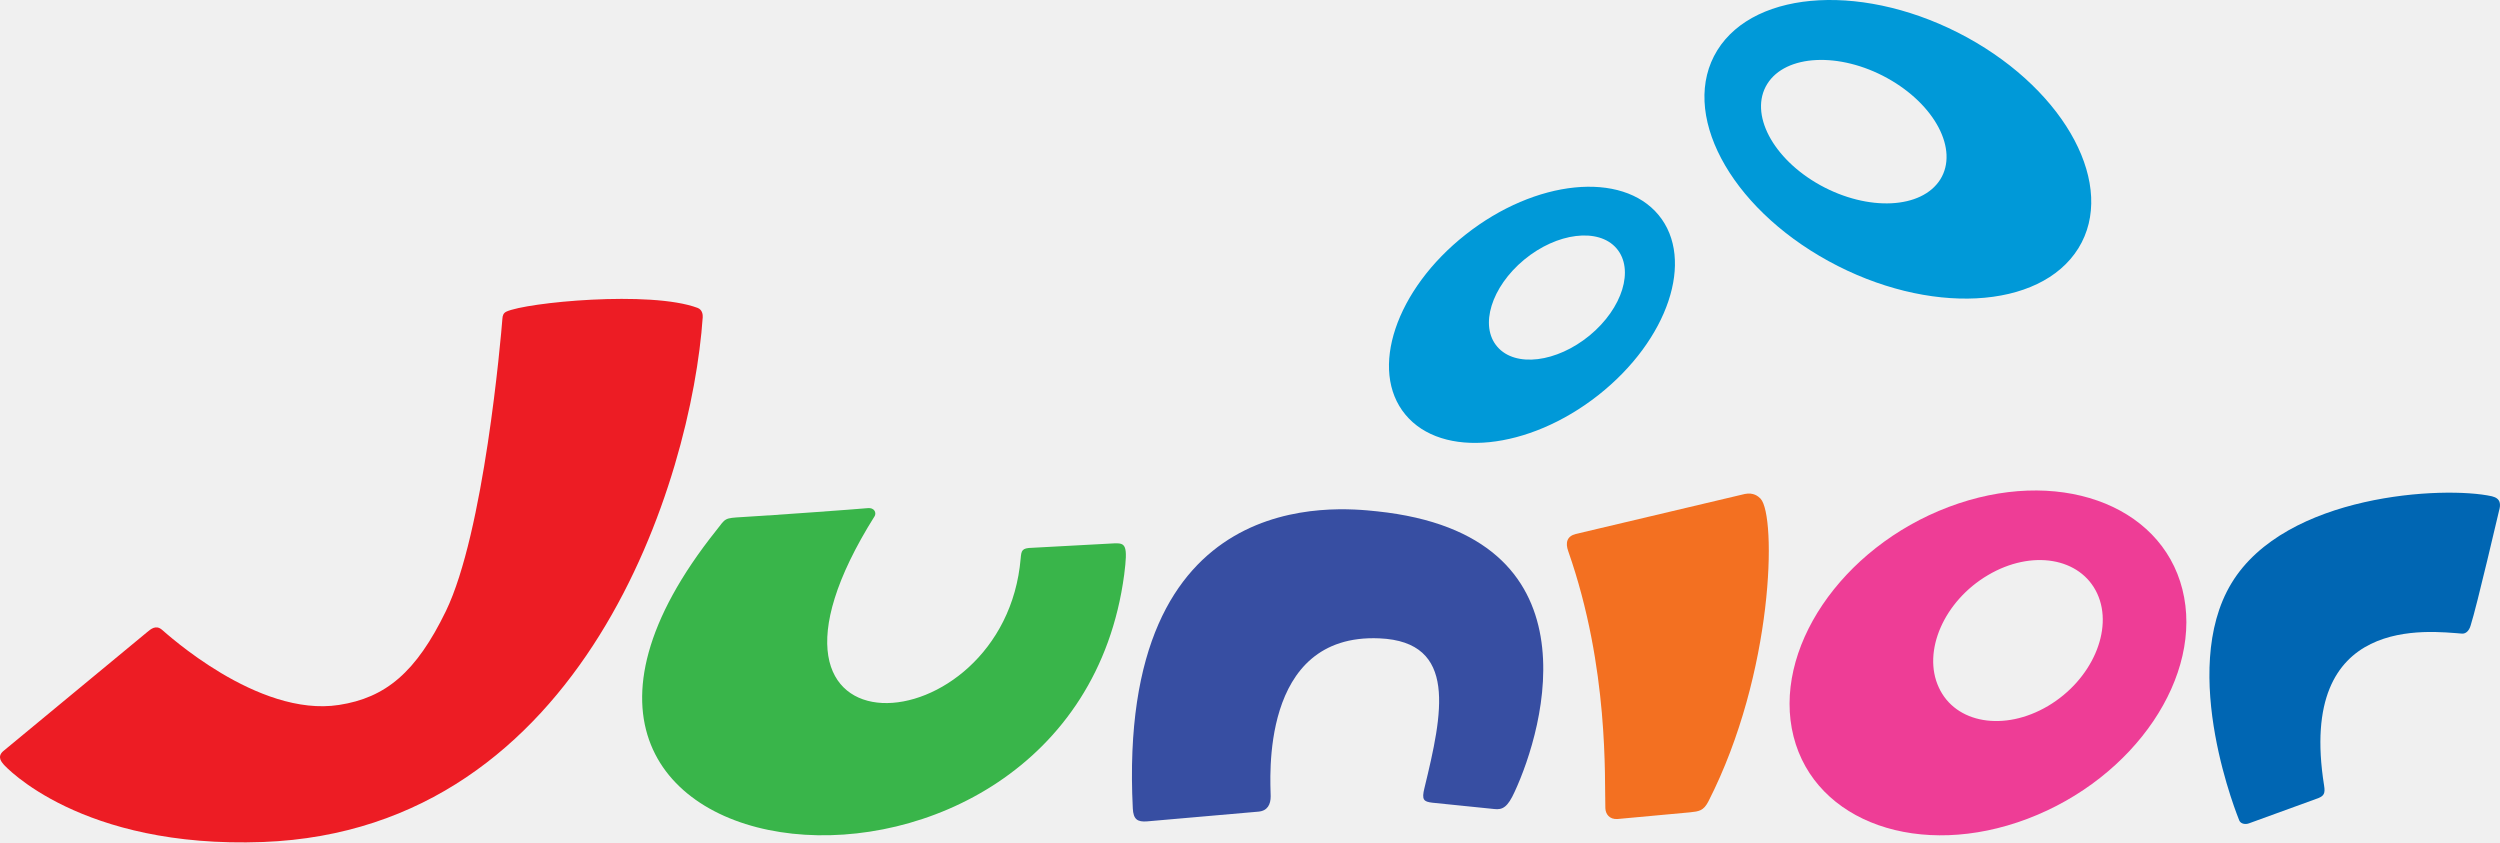
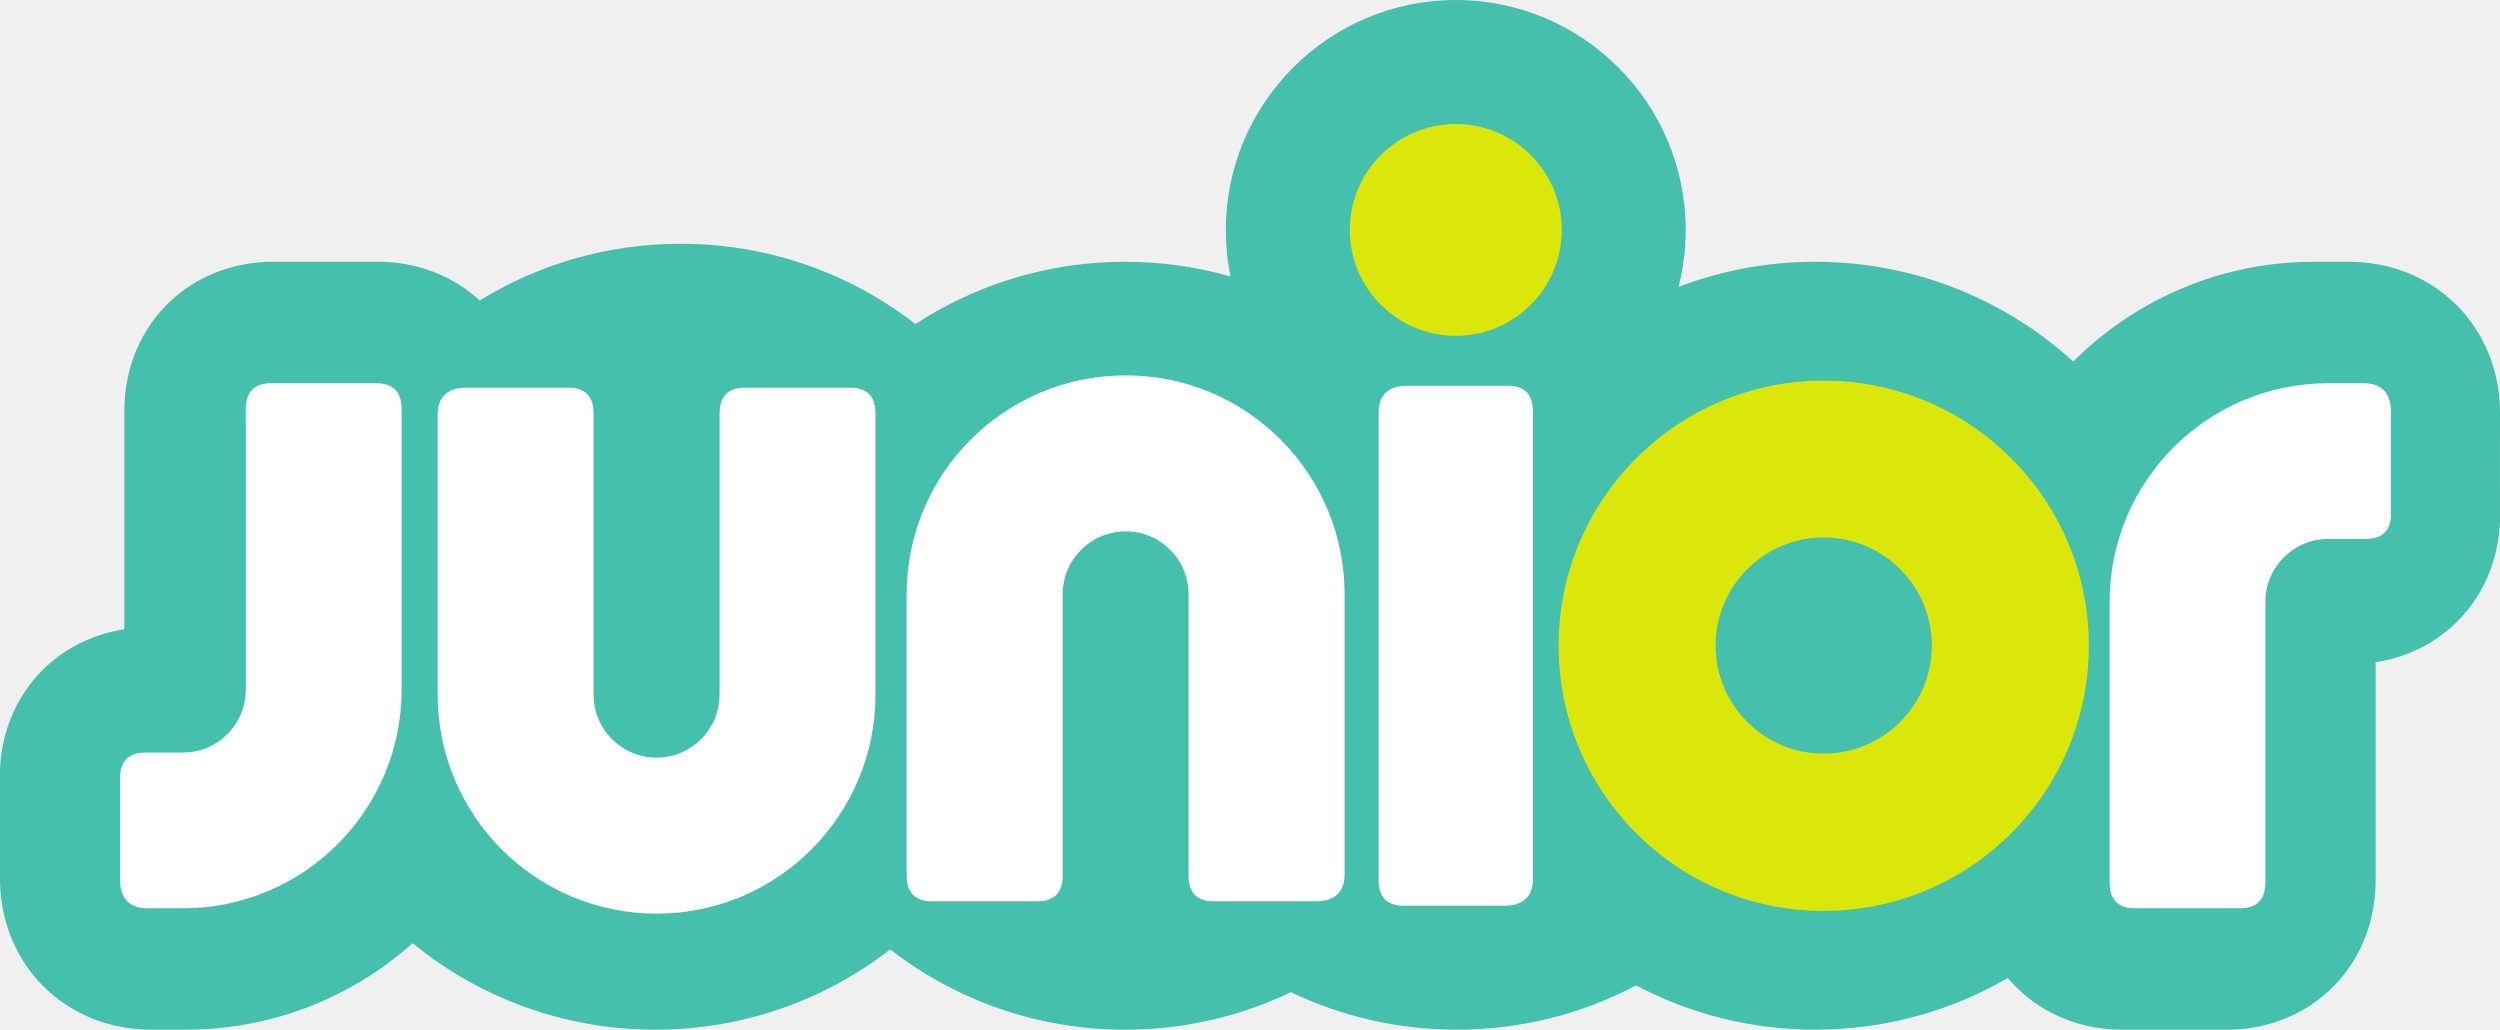
- <svg xmlns="http://www.w3.org/2000/svg" version="1.1" width="474.957" height="160.042" viewBox="0 0 474.957 160.042" id="Ebene_1" xml:space="preserve">
-   <defs id="defs14" />
-   <path d="m 270.622,149.7 c -0.555,2.236 -0.178,2.604 1.508,2.801 0,0 11.737,1.199 11.747,1.199 1.629,0.207 2.579,-0.42 3.865,-3.24 5.614,-12.082 16.305,-48.863 -26.134,-53.317 -7.5,-0.785 -49.49,-5.442 -46.395,56.446 0.101,2.073 0.874,2.604 2.715,2.458 3.692,-0.308 21.078,-1.846 21.127,-1.846 1.774,-0.146 2.352,-1.397 2.352,-2.917 0,-2.724 -2.265,-31.011 20.668,-30.009 14.967,0.652 11.969,14.326 8.549,28.424 z" id="path13" style="fill:#374ea2" />
-   <path d="m 307.311,155.598 c -1.572,0.111 -2.285,-0.97 -2.322,-2.053 -0.178,-5.508 0.748,-26.541 -7.038,-48.791 -0.612,-1.693 -0.227,-2.892 1.421,-3.307 0.01,-0.005 32.116,-7.601 32.116,-7.601 1.644,-0.333 2.544,0.439 2.993,0.896 3.055,3.317 2.539,33.074 -9.901,57.485 -0.94,1.831 -1.794,1.917 -3.509,2.103 -0.405,0.035 -13.709,1.259 -13.761,1.268 z" id="path15" style="fill:#f37021" />
-   <path d="m 96.189,59.21 c 3.731,-1.755 27.368,-4.072 36.351,-0.713 0.916,0.358 0.992,1.32 0.965,1.769 -2.093,30.515 -22.356,97.395 -83.546,99.7 -34.705,1.296 -49.008,-14.437 -49.235,-14.696 -0.333,-0.415 -1.397,-1.466 -0.086,-2.586 0,0 27.297,-22.563 27.304,-22.581 0.713,-0.587 1.649,-1.421 2.781,-0.501 0.679,0.536 18.185,16.734 33.676,14.326 8.869,-1.365 14.661,-6.189 20.308,-17.815 7.231,-14.933 10.439,-51.674 10.74,-55.565 0.032,-0.605 0.197,-1.069 0.743,-1.338 z" id="path17" style="fill:#ed1c24" />
-   <path d="m 423.957,110.78 c 10.291,-16.961 40.411,-18.504 49.467,-16.495 1.705,0.42 1.698,1.547 1.345,2.771 -0.03,0.044 -4.173,17.988 -5.402,21.811 -0.304,1.027 -0.935,1.562 -1.644,1.508 -6.059,-0.429 -31.403,-3.924 -26.186,28.861 0.257,1.537 -0.072,1.962 -1.088,2.391 -0.02,0 -13.173,4.795 -13.183,4.795 -0.627,0.242 -1.547,0.136 -1.841,-0.54 -0.012,-0.067 -11.72,-28.215 -1.468,-45.102 z" id="path19" style="fill:#0066b3" />
-   <path d="m 414.616,111.959 c -4.131,-16.364 -24.032,-23.353 -44.426,-15.636 -20.409,7.722 -33.58,27.227 -29.446,43.597 4.141,16.344 24.046,23.36 44.441,15.639 20.409,-7.724 33.562,-27.25 29.431,-43.599 z m -25.53,22.168 c -8.309,4.911 -17.613,3.336 -20.749,-3.529 -3.176,-6.843 0.997,-16.411 9.326,-21.324 8.309,-4.926 17.608,-3.364 20.779,3.504 3.151,6.846 -1.041,16.426 -9.355,21.349 z" id="path21" style="fill:#ee3d96;fill-rule:evenodd" />
-   <path d="m 315.109,40.856 c -6.969,-8.43 -23.383,-6.772 -36.669,3.712 -13.289,10.459 -18.417,25.771 -11.448,34.189 6.964,8.44 23.378,6.782 36.674,-3.697 13.269,-10.466 18.398,-25.764 11.443,-34.204 z m -13.092,22.864 c -6.266,5.158 -14.118,6.13 -17.544,2.169 -3.445,-3.966 -1.152,-11.374 5.091,-16.552 6.241,-5.153 14.128,-6.12 17.539,-2.159 3.435,3.986 1.162,11.379 -5.086,16.542 z" id="path23" style="fill:#0099d8;fill-rule:evenodd" />
-   <path d="m 373.72,7.111 c -18.958,-10.367 -40.198,-9.269 -47.461,2.443 -7.268,11.752 2.209,29.68 21.149,40.058 18.938,10.377 40.174,9.284 47.454,-2.453 7.253,-11.722 -2.199,-29.651 -21.142,-40.048 z m -5.094,26.971 c -3.534,5.619 -13.699,6.113 -22.793,1.108 -9.052,-5.007 -13.593,-13.625 -10.084,-19.247 3.504,-5.614 13.719,-6.113 22.788,-1.108 9.089,5.015 13.595,13.622 10.088,19.247 z" id="path25" style="fill:#0099d8;fill-rule:evenodd" />
-   <path d="m 211.794,103.221 c 2.038,-0.044 2.507,0.348 1.784,5.952 -9.79,73.61 -132.403,60.437 -77.49,-8.42 1.836,-2.327 1.407,-2.315 5.017,-2.525 6.174,-0.36 21.927,-1.513 23.647,-1.683 1.528,-0.163 1.735,0.992 1.417,1.513 -30.139,47.967 24.698,44.021 27.743,8.011 0.126,-1.498 0.252,-1.957 2.159,-1.996 0.01,0.002 15.703,-0.851 15.722,-0.851 z" id="path27" style="fill:#39b54a" />
+ <svg xmlns="http://www.w3.org/2000/svg" height="247.12" width="600" version="1.1" viewBox="0 0 158.75 65.385">
+   <g transform="translate(-82.878 43.957)">
+     <path d="m241.63-17.751c0-1.898-0.52-3.72-1.5-5.262-1.71-2.703-4.72-4.318-8.05-4.318l-2.27-0.003c-5.96 0-11.36 2.423-15.28 6.332-4.33-3.934-10.08-6.332-16.39-6.332-3.05 0-5.98 0.566-8.67 1.593 0.29-1.158 0.45-2.37 0.45-3.618 0-8.049-6.55-14.598-14.6-14.598s-14.6 6.549-14.6 14.598c0 1.016 0.1 2.003 0.3 2.957-2.13-0.606-4.37-0.932-6.7-0.932-4.91 0-9.48 1.455-13.31 3.955-4.12-3.197-9.29-5.098-14.91-5.098-4.68 0-9.05 1.317-12.76 3.603-1.5-1.39-3.47-2.254-5.65-2.428l-0.46-0.032h-7.366l-0.464 0.032c-3.364 0.269-6.227 2.185-7.657 5.127-0.969 1.989-0.969 3.814-0.969 4.413v13.763c-0.776 0.12-1.731 0.36-2.721 0.839-2.961 1.43-4.884 4.3-5.153 7.675l-0.022 0.312v7.014c0 1.902 0.516 3.72 1.492 5.262 1.716 2.707 4.728 4.322 8.055 4.322h2.272c5.513 0 10.553-2.076 14.383-5.487 4.2 3.433 9.56 5.49 15.41 5.49 5.62 0 10.78-1.897 14.9-5.087l0.02-0.007c4.12 3.193 9.29 5.094 14.91 5.094 3.77 0 7.35-0.856 10.53-2.384 3.19 1.528 6.76 2.384 10.54 2.384 4.11 0 7.98-1.016 11.38-2.812 3.39 1.796 7.26 2.812 11.37 2.812 4.46 0 8.64-1.193 12.23-3.284 1.57 1.866 3.86 3.045 6.44 3.252l0.08 0.007 0.39 0.022h7.36l0.38-0.022 0.09-0.007c3.36-0.269 6.22-2.188 7.65-5.128 0.97-1.988 0.97-3.813 0.97-4.416v-13.763c0.78-0.116 1.73-0.356 2.72-0.835 2.96-1.43 4.89-4.3 5.15-7.678l0.03-0.308v-0.552c-0.01-0.682 0-4.075 0-6.35" fill="#45c0ad" />
+     <path d="m137.01-19.337h0.04l0.03 0.004c1.39 0.112 1.39 1.273 1.39 1.712v17.777c0 7.678-6.22 13.905-13.9 13.905s-13.9-6.226-13.9-13.905v-17.798c0-1.528 1.21-1.695 1.73-1.695h6.78c1.39 0.113 1.39 1.277 1.39 1.716v17.777c0 2.207 1.79 3.999 4 3.999 2.2 0 4-1.792 4-3.999v-17.777c0-0.439 0-1.6 1.39-1.712l0.04-0.004h0.03" fill="#fff" />
+     <path d="m92.197 13.72c-1.524 0-1.691-1.209-1.691-1.727v-6.771c0.112-1.393 1.277-1.393 1.716-1.393h2.272c2.206 0 3.991-1.785 3.991-3.988v-17.748c0-0.435 0.004-1.596 1.394-1.709l0.069-0.003h6.962l0.07 0.003c1.39 0.113 1.4 1.274 1.4 1.709v17.748c0 7.664-6.22 13.88-13.886 13.88" fill="#fff" />
+     <path d="m198.68-19.787c-9.3 0-16.83 7.537-16.83 16.837 0 9.297 7.53 16.837 16.83 16.837s16.84-7.54 16.84-16.837c0-9.3-7.54-16.837-16.84-16.837m0 23.684c-3.79 0-6.86-3.07-6.86-6.862 0-3.788 3.07-6.862 6.86-6.862 3.8 0 6.87 3.074 6.87 6.862 0 3.792-3.07 6.862-6.87 6.862" fill="#dbe70b" />
+     <path d="m180.22 11.88c0 1.51-1.2 1.673-1.71 1.673h-6.71c-1.38-0.109-1.38-1.263-1.38-1.694v-29.643c0-1.506 1.2-1.673 1.71-1.673h6.71c1.38 0.109 1.38 1.263 1.38 1.699" fill="#fff" />
+     <path d="m182.05-29.359c0 3.716-3.02 6.727-6.73 6.727s-6.73-3.011-6.73-6.727c0-3.712 3.02-6.724 6.73-6.724s6.73 3.012 6.73 6.724" fill="#dbe70b" />
+     <path d="m233.01-19.62c1.53 0 1.69 1.208 1.69 1.727v6.771c-0.1 1.39-1.27 1.39-1.71 1.39h-2.27c-2.21 0-3.99 1.789-3.99 3.991v17.744c0 0.439 0 1.6-1.39 1.709l-0.07 0.007h-6.97l-0.07-0.007c-1.39-0.109-1.39-1.27-1.39-1.709v-17.744c0-7.664 6.21-13.88 13.88-13.88" fill="#fff" />
+     <path d="m141.92 13.274h-0.04l-0.03-0.004c-1.4-0.112-1.4-1.273-1.4-1.713v-17.776c0-7.679 6.23-13.902 13.91-13.902s13.9 6.223 13.9 13.902v17.802c0 1.524-1.21 1.691-1.73 1.691h-6.79c-1.39-0.109-1.39-1.277-1.39-1.717v-17.776c0-2.207-1.78-3.995-3.99-3.995s-4 1.788-4 3.995v17.776c0 0.44 0 1.601-1.39 1.713l-0.04 0.004h-0.04" fill="#fff" />
+   </g>
</svg>
